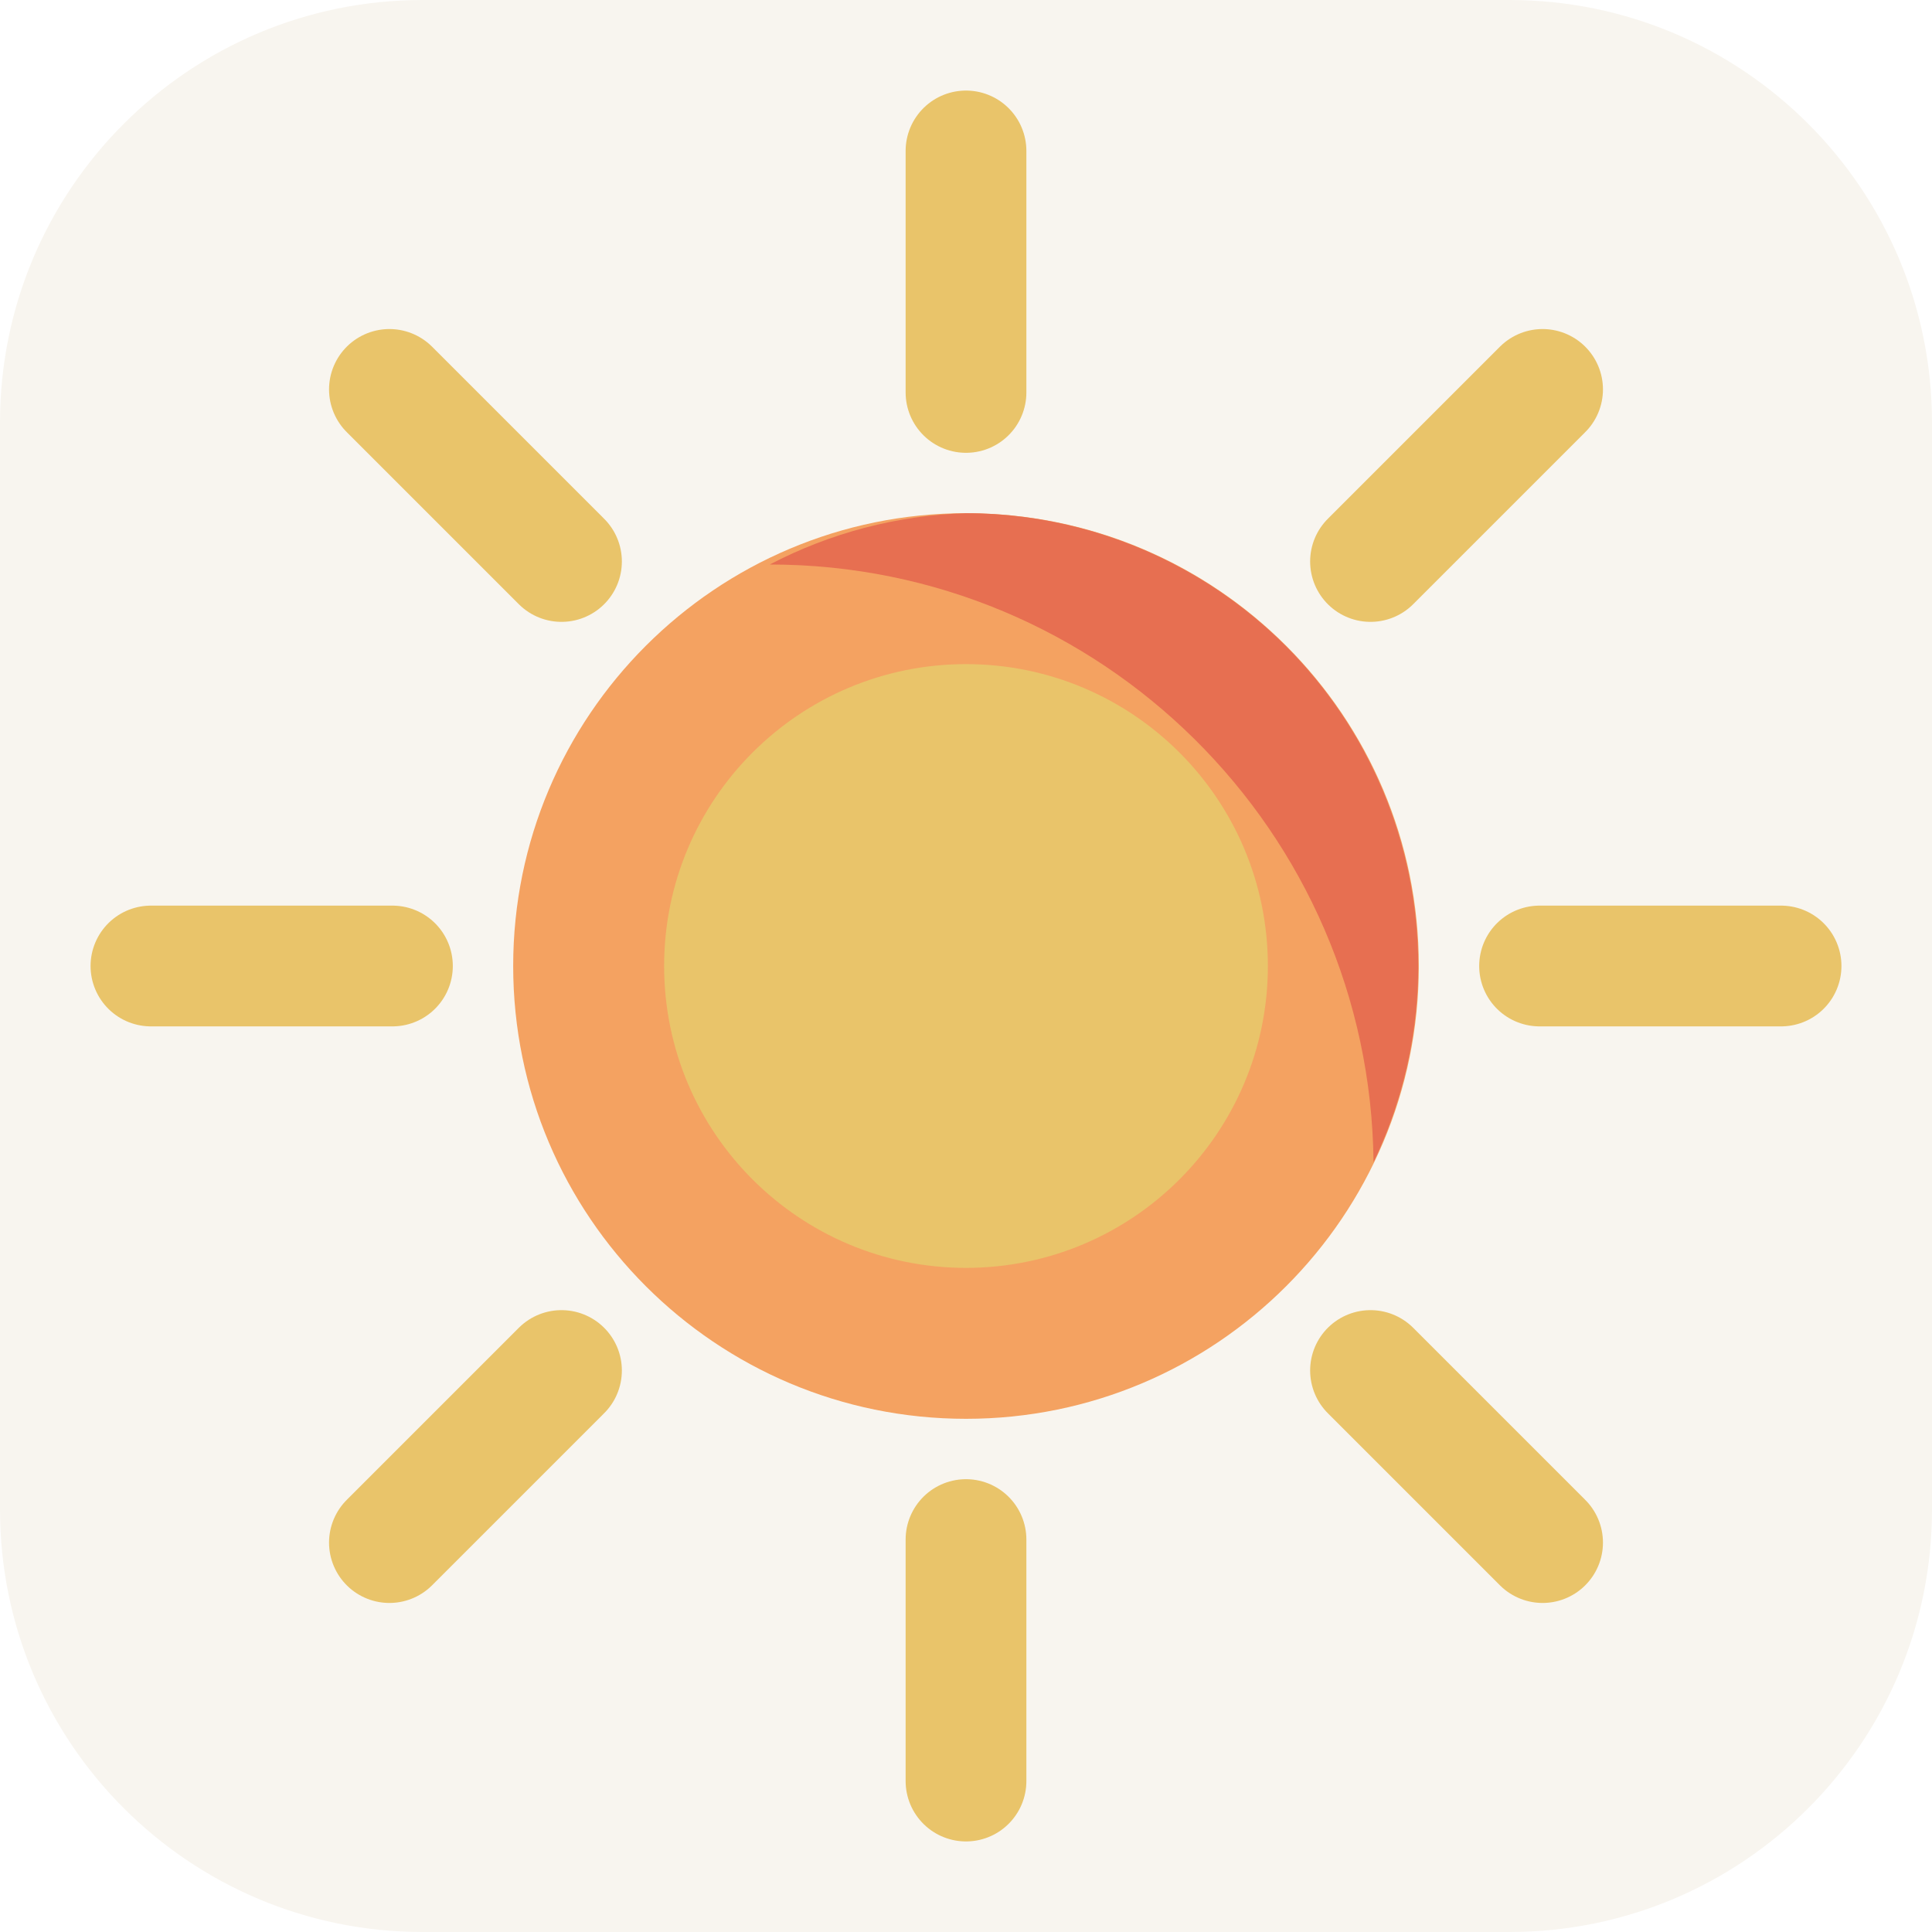
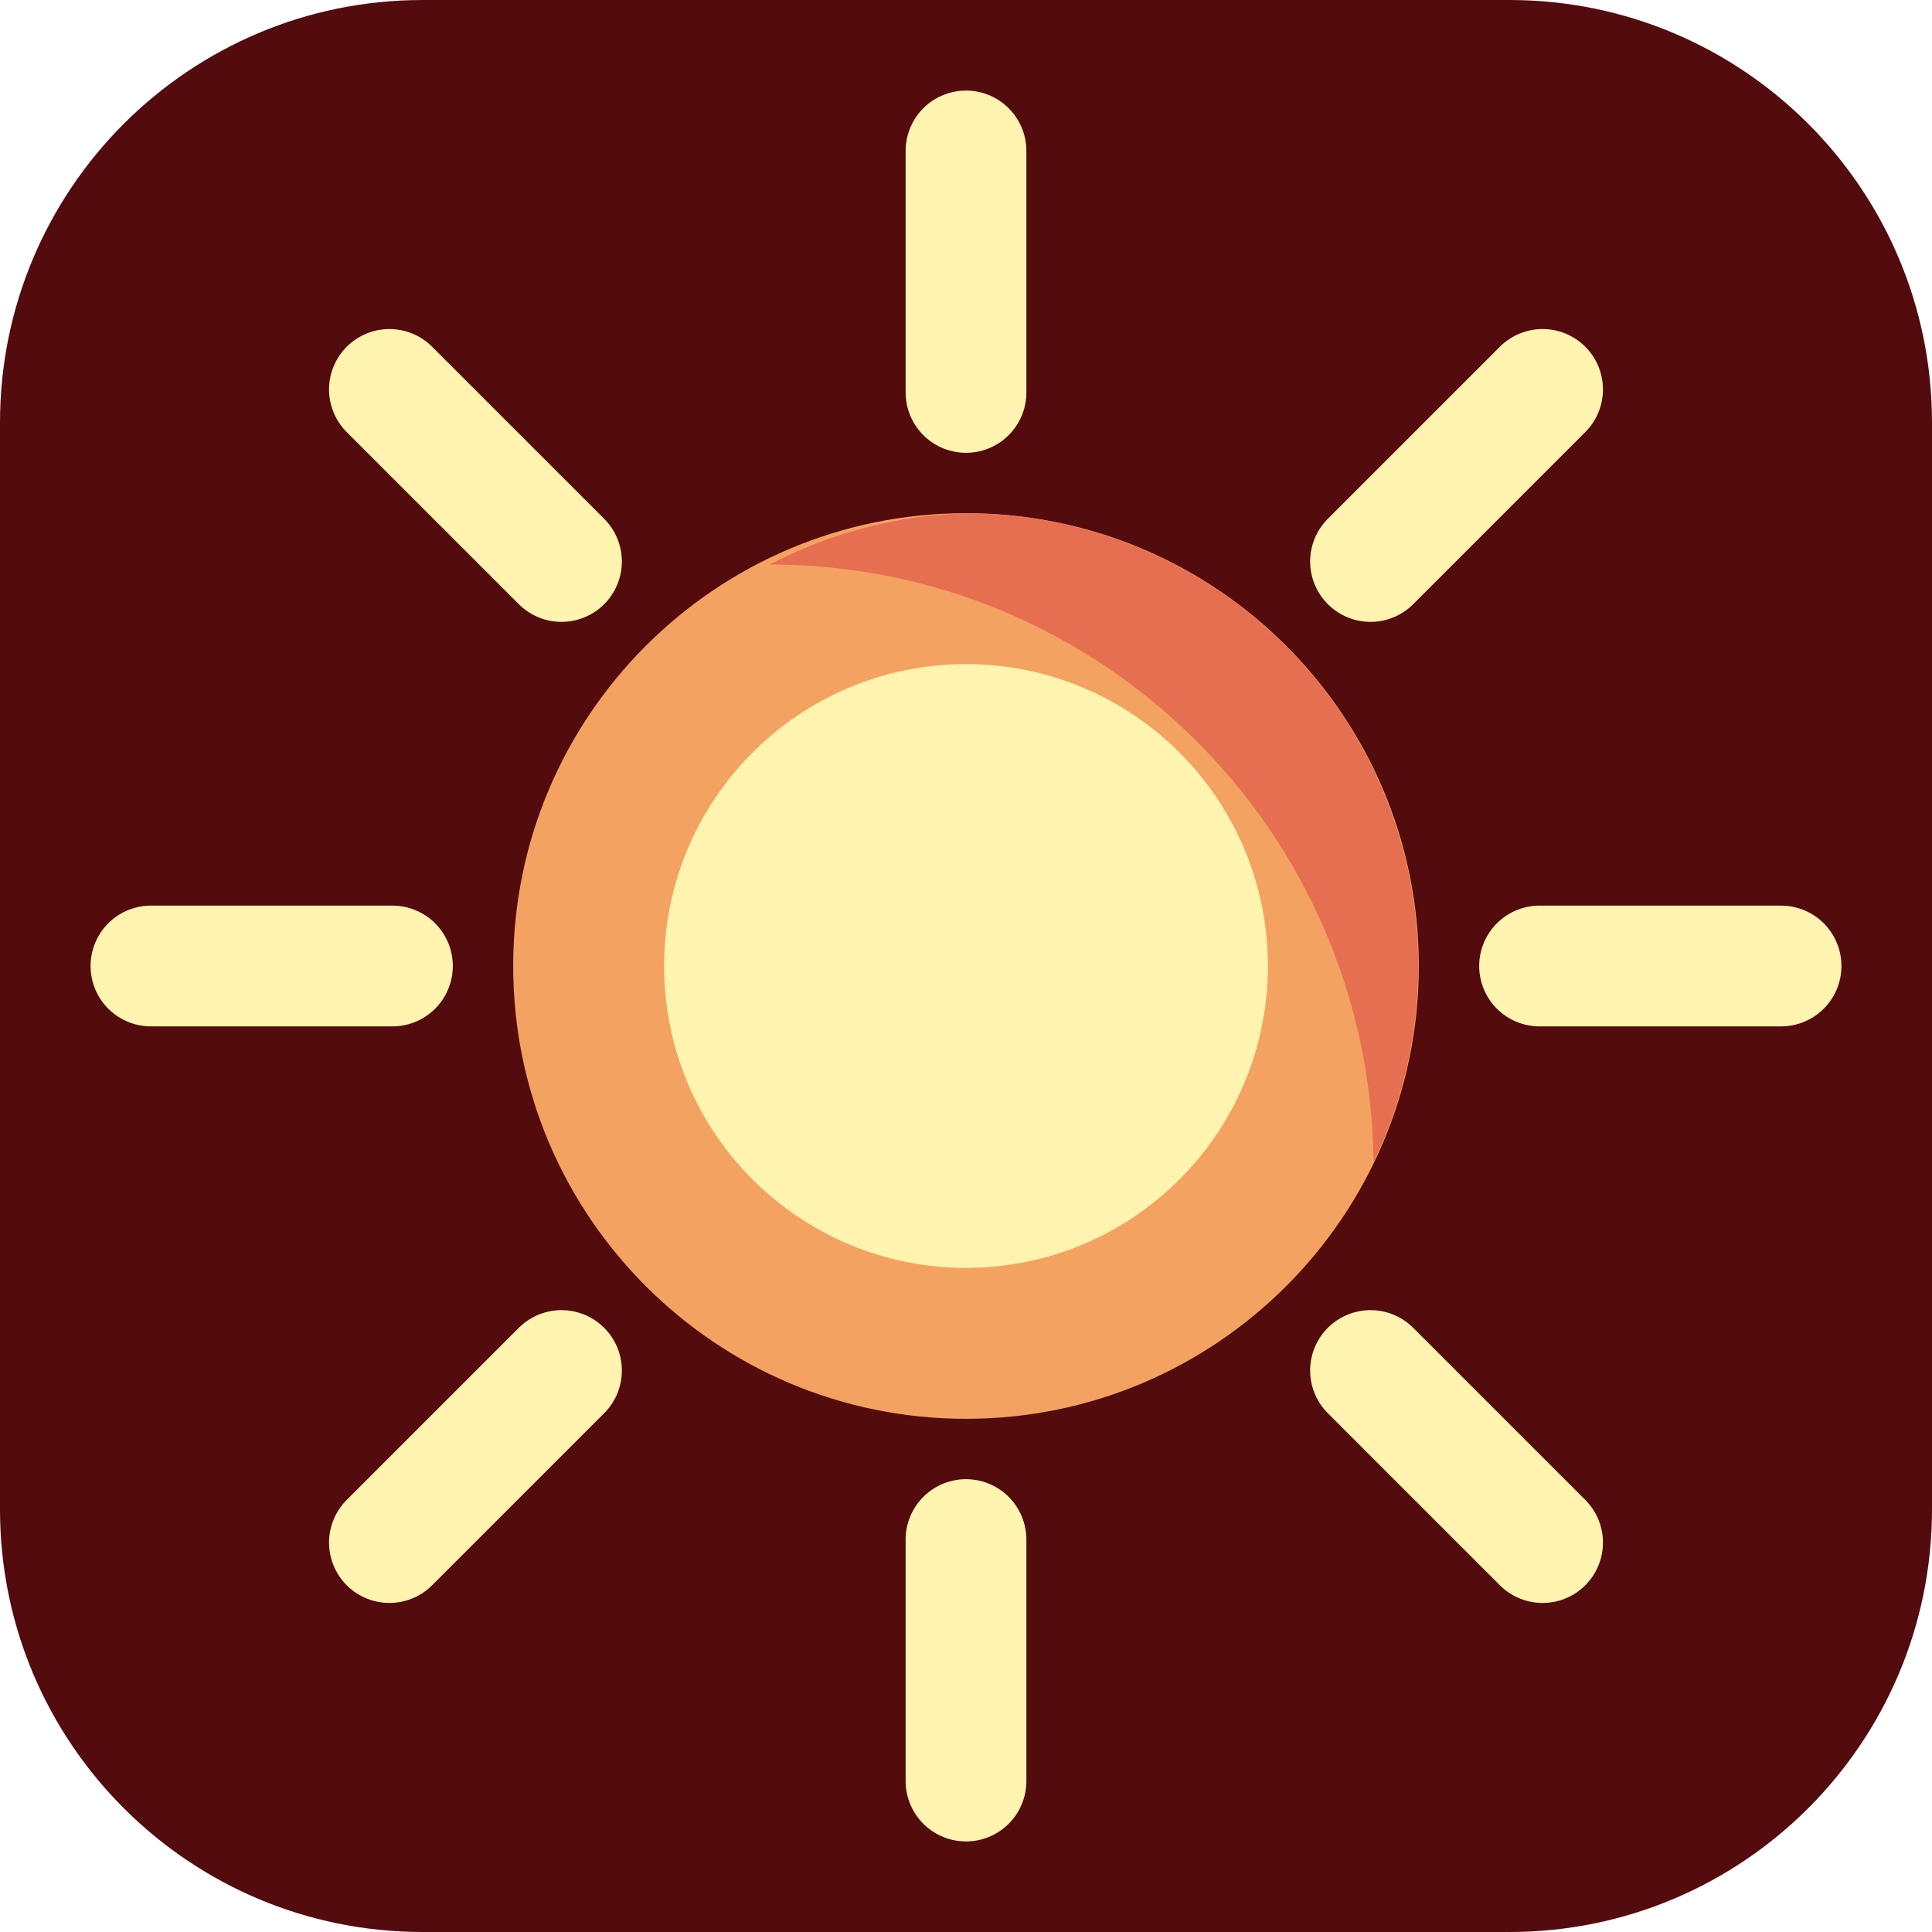
<svg xmlns="http://www.w3.org/2000/svg" viewBox="0 0 64 64">
-   <rect width="64" height="64" rx="14" fill="#f8f5ef" />
-   <g fill="none" stroke="#e9c46a" stroke-linecap="round" stroke-width="4">
+   <rect width="64" height="64" rx="14" fill="#540b0e" />
+   <g fill="none" stroke="#fff3b0" stroke-linecap="round" stroke-width="4">
    <path d="M32 5v8" />
    <path d="M32 51v8" />
    <path d="M5 32h8" />
    <path d="M51 32h8" />
    <path d="M12.9 12.9l5.7 5.7" />
    <path d="M45.4 45.4l5.7 5.7" />
    <path d="M51.1 12.9l-5.7 5.7" />
    <path d="M18.6 45.4l-5.7 5.7" />
  </g>
  <circle cx="32" cy="32" r="15" fill="#f4a261" />
-   <circle cx="32" cy="32" r="10" fill="#e9c46a" />
+   <circle cx="32" cy="32" r="10" fill="#fff3b0" />
  <path fill="#e76f51" d="M32 17a15 15 0 0 1 13.5 21.5A20 20 0 0 0 25.5 18.7 15 15 0 0 1 32 17z" />
</svg>
